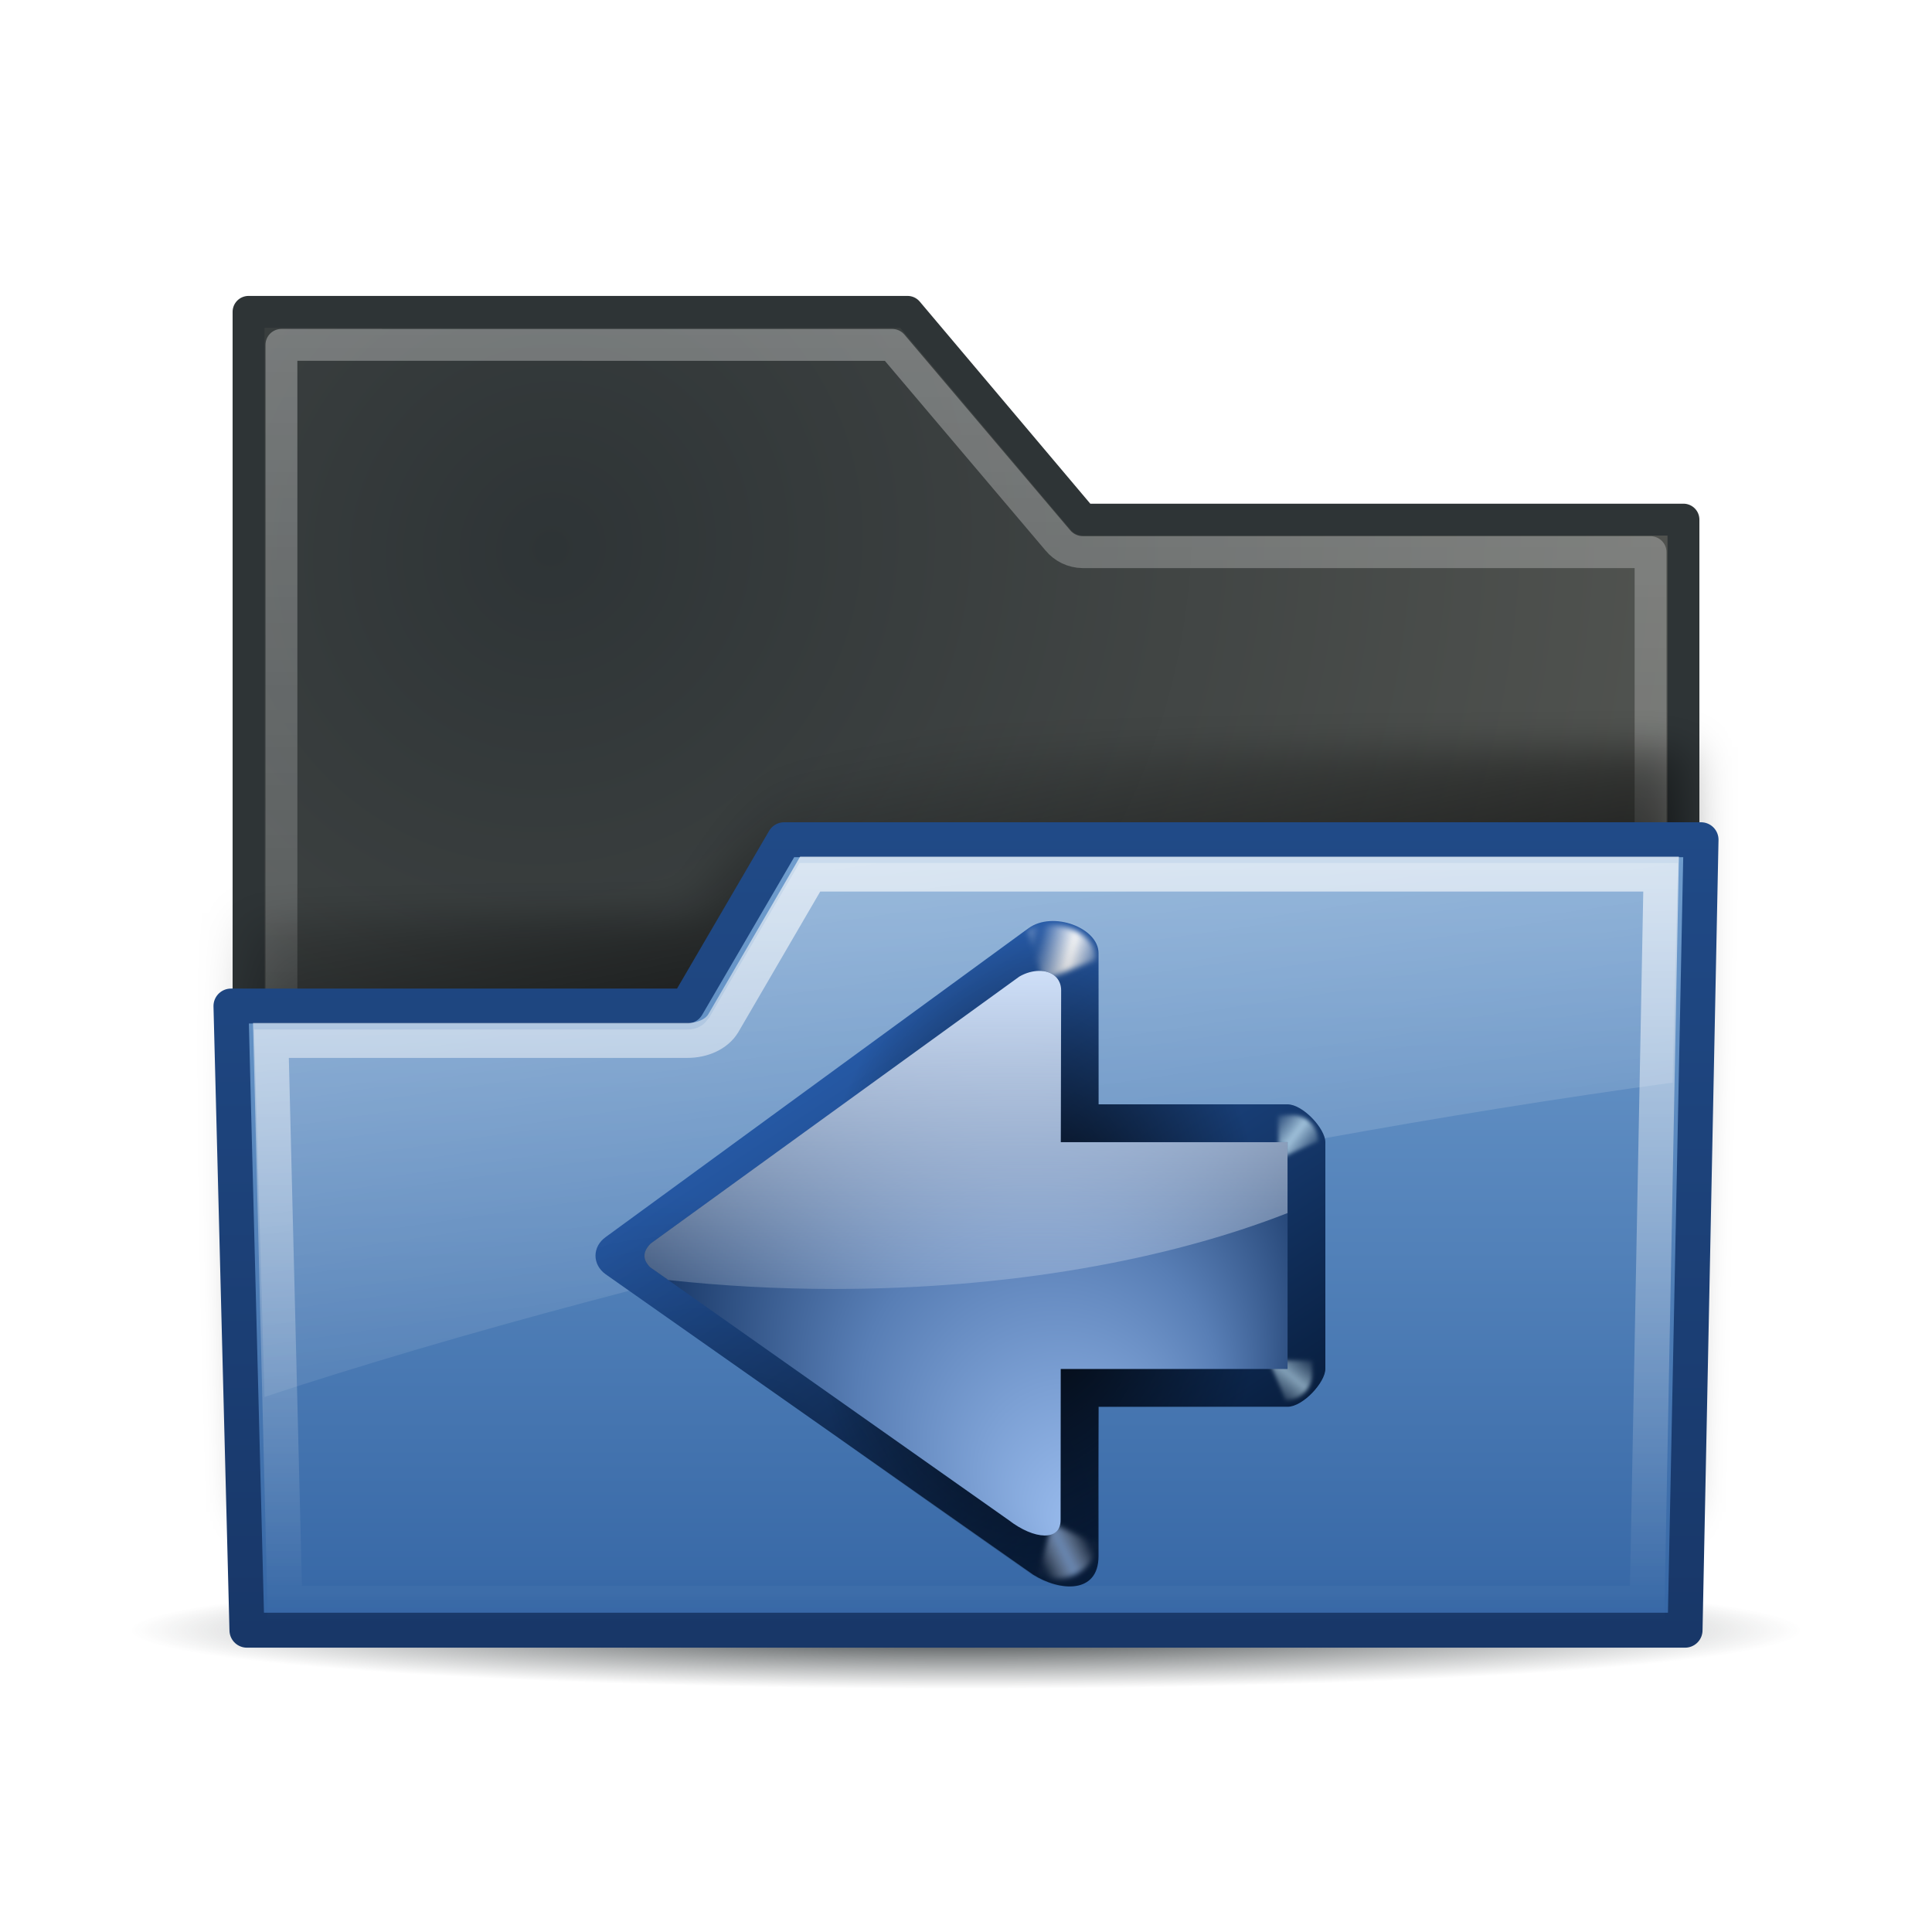
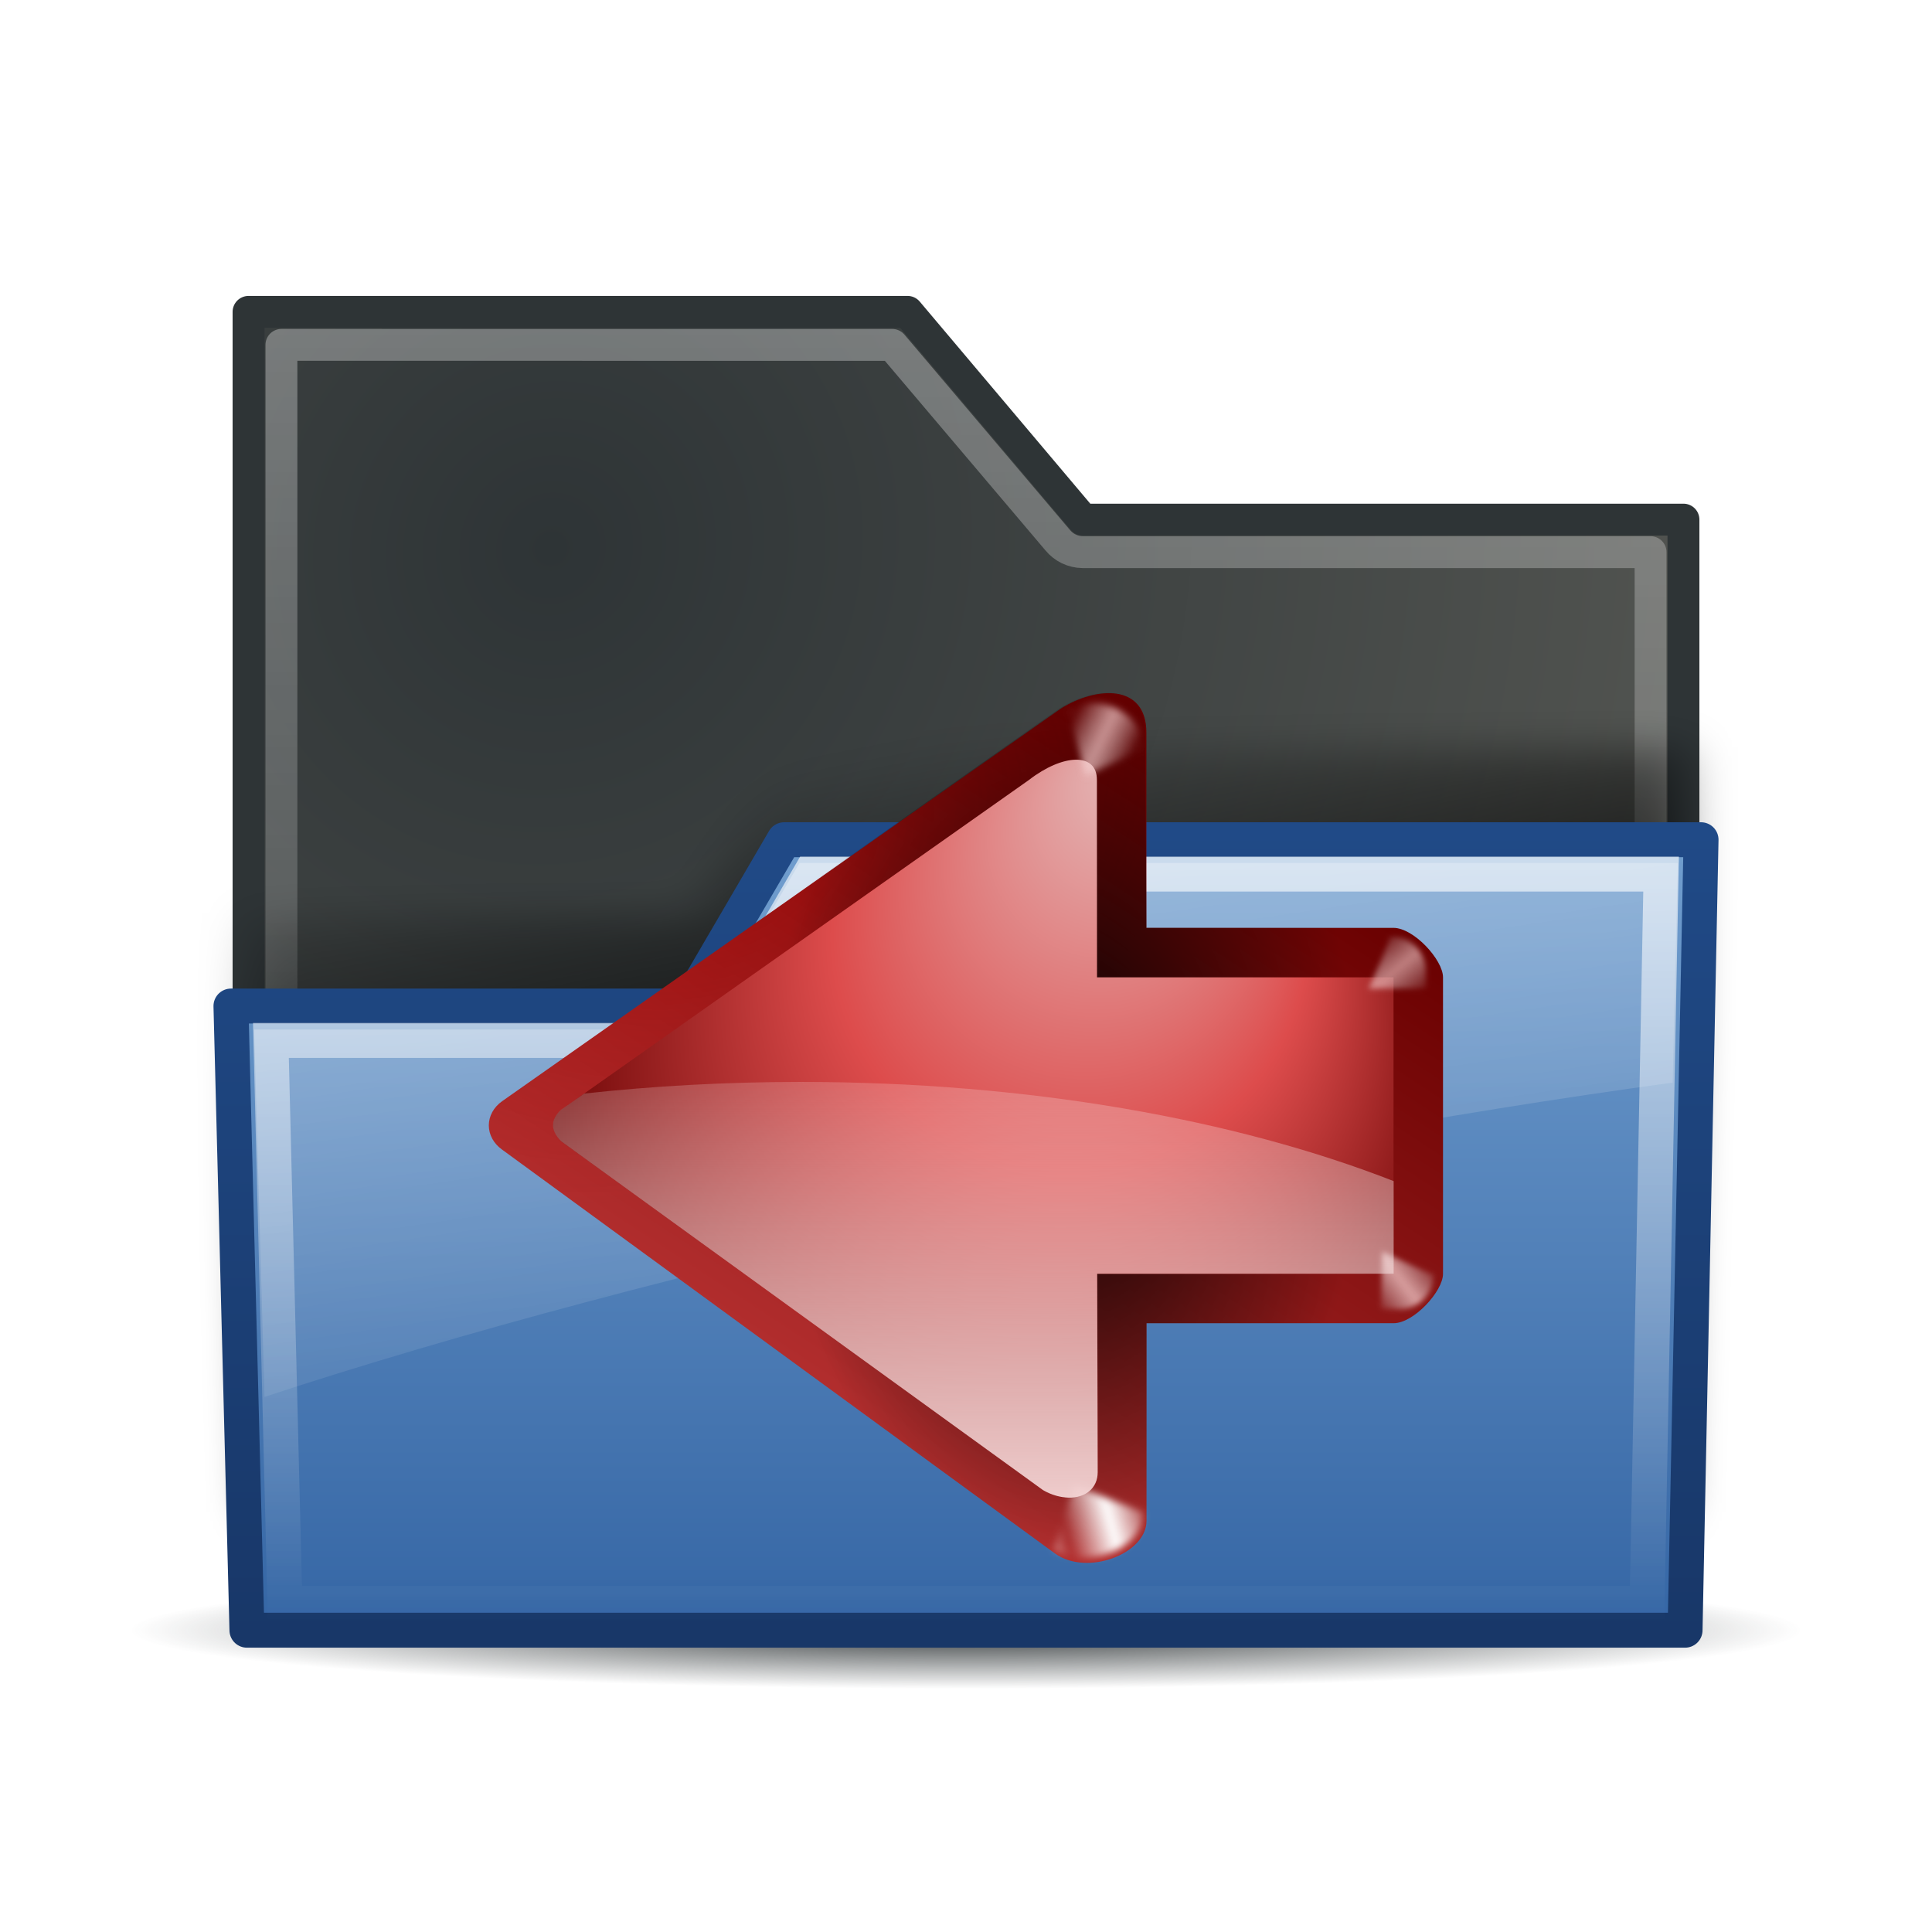
<svg xmlns="http://www.w3.org/2000/svg" xmlns:xlink="http://www.w3.org/1999/xlink" width="64" height="64" viewBox="0 0 48 48" version="1.1" id="svg1">
  <defs id="0">
    <linearGradient id="8">
      <stop id="P" />
      <stop id="Q" offset="1" stop-opacity="0" />
    </linearGradient>
    <linearGradient id="9">
      <stop id="R" stop-color="#2e3436" />
      <stop id="S" offset="1" stop-color="#2e3436" stop-opacity="0" />
    </linearGradient>
    <linearGradient id="A">
      <stop id="T" stop-color="#fff" stop-opacity="0.4" />
      <stop id="U" offset="1" stop-color="#fff" stop-opacity="0" />
    </linearGradient>
    <linearGradient id="B">
      <stop id="V" stop-color="#204a87" />
      <stop id="W" offset="1" stop-color="#183768" />
    </linearGradient>
    <linearGradient id="C">
      <stop id="X" stop-color="#fff" />
      <stop id="Y" offset="1" stop-color="#fff" stop-opacity="0" />
    </linearGradient>
    <linearGradient id="D">
      <stop id="Z" stop-color="#fff" stop-opacity="0.8" />
      <stop id="a" offset="1" stop-color="#fff" stop-opacity="0" />
    </linearGradient>
    <linearGradient id="E">
      <stop id="b" stop-color="#729fcf" />
      <stop id="c" offset="1" stop-color="#3465a4" />
    </linearGradient>
    <linearGradient id="F">
      <stop id="d" stop-color="#2e3436" />
      <stop id="e" offset="1" stop-color="#555753" />
    </linearGradient>
    <filter color-interpolation-filters="sRGB" id="G" x="-0.04" y="-0.059" width="1.081" height="1.119">
      <feGaussianBlur stdDeviation="0.755" id="f" />
    </filter>
    <linearGradient y1="1.781" x2="0" y2="41.75" id="H" xlink:href="#A" gradientUnits="userSpaceOnUse" gradientTransform="matrix(0.7922353,0,0,0.7922353,4.986354,6.76102)" />
    <radialGradient cx="24.919" cy="48.2" r="25.941" id="I" xlink:href="#9" gradientUnits="userSpaceOnUse" gradientTransform="matrix(0.8005009,0,0,0.05616557,4.05192,37.7944)" />
    <linearGradient y1="10.144" x2="0" y2="42.775" id="J" xlink:href="#E" gradientUnits="userSpaceOnUse" gradientTransform="matrix(0.7939918,0,0,0.6208633,4.944196,14.25506)" />
    <linearGradient y1="10.144" x2="0" y2="42.775" id="K" xlink:href="#B" gradientUnits="userSpaceOnUse" gradientTransform="matrix(0.7939918,0,0,0.6208633,4.944196,14.25506)" />
    <radialGradient cx="35.488" cy="26.2" r="23" id="L" xlink:href="#F" gradientUnits="userSpaceOnUse" gradientTransform="matrix(0.8266534,-1.160125,1.110722,0.7914506,-44.74719,34.07001)" />
    <linearGradient y1="11.188" x2="0" y2="41.75" id="M" xlink:href="#D" gradientUnits="userSpaceOnUse" gradientTransform="matrix(0.7939918,0,0,0.6208632,4.944197,14.34297)" />
    <linearGradient x1="7.935" y1="-28.25" x2="20.05" y2="36.1" id="N" xlink:href="#C" gradientUnits="userSpaceOnUse" gradientTransform="matrix(0.7939918,0,0,0.6208632,4.944197,14.34297)" />
    <linearGradient x1="46.47" y1="22.11" x2="42.42" y2="6.02" id="O" xlink:href="#8" gradientUnits="userSpaceOnUse" />
    <linearGradient x1="194.5" y1="123.907" x2="104.25" y2="5.156" id="linearGradient3409" xlink:href="#linearGradient6404" gradientUnits="userSpaceOnUse" gradientTransform="matrix(0.1613917,0,0,0.1389657,-3.281123,20.63633)" />
    <linearGradient id="linearGradient6404">
      <stop id="stop6406" style="stop-color:#081e3e;stop-opacity:1" offset="0" />
      <stop id="stop6408" style="stop-color:#387de4;stop-opacity:1" offset="1" />
    </linearGradient>
    <radialGradient cx="-16.668" cy="86.827" r="60" fx="-16.668" fy="86.827" id="radialGradient3534" xlink:href="#8" gradientUnits="userSpaceOnUse" gradientTransform="matrix(0.04174569,-0.08412501,0.133541,0.06626761,8.413409,28.94667)" />
    <linearGradient x1="73.743" y1="15.337" x2="78.939" y2="16.751" id="linearGradient3301" xlink:href="#C" gradientUnits="userSpaceOnUse" gradientTransform="translate(9.84)" spreadMethod="reflect" />
    <filter id="filter3387" height="1.25" y="-0.125" width="1.204" x="-0.102">
      <feGaussianBlur id="feGaussianBlur3389" stdDeviation="0.447" />
    </filter>
-     <linearGradient xlink:href="#linearGradient3202" id="linearGradient1" gradientUnits="userSpaceOnUse" gradientTransform="matrix(1,0,0,0.8610463,-108.1614,-1.436187)" x1="223.327" y1="53.784" x2="226.659" y2="57.279" spreadMethod="reflect" />
    <linearGradient id="linearGradient3202">
      <stop id="stop3204" style="stop-color:#cdeeff;stop-opacity:1" offset="0" />
      <stop id="stop3206" style="stop-color:#d2e8ed;stop-opacity:0" offset="1" />
    </linearGradient>
    <filter id="filter3443" height="1.255" y="-0.128" width="1.231" x="-0.116">
      <feGaussianBlur id="feGaussianBlur3445" stdDeviation="0.325" />
    </filter>
    <radialGradient cx="72.021" cy="66.345" r="60" fx="72.021" fy="66.345" id="radialGradient3455" xlink:href="#8" gradientUnits="userSpaceOnUse" gradientTransform="matrix(0.09387002,0.00285303,-0.00435536,0.1432994,19.3011,21.82709)" />
    <linearGradient x1="74.75" y1="14.276" x2="78.939" y2="16.751" id="linearGradient3393" xlink:href="#linearGradient3295" gradientUnits="userSpaceOnUse" spreadMethod="reflect" />
    <linearGradient id="linearGradient3295">
      <stop id="stop3297" style="stop-color:#91b4e6;stop-opacity:1;" offset="0" />
      <stop id="stop3299" style="stop-color:#ffffff;stop-opacity:0" offset="1" />
    </linearGradient>
    <filter id="filter2" height="1.25" y="-0.125" width="1.204" x="-0.102">
      <feGaussianBlur id="feGaussianBlur2" stdDeviation="0.447" />
    </filter>
    <filter id="filter4" height="1.255" y="-0.128" width="1.231" x="-0.116">
      <feGaussianBlur id="feGaussianBlur4" stdDeviation="0.325" />
    </filter>
    <radialGradient cx="172" cy="76" r="56" fx="172" fy="76" id="radialGradient3629" xlink:href="#XMLID_4_" gradientUnits="userSpaceOnUse" gradientTransform="matrix(1,0,0,1.138393,0,-10.51786)" />
    <radialGradient cx="48" cy="-0.215" r="55.148" id="XMLID_4_" gradientUnits="userSpaceOnUse" gradientTransform="matrix(0.9792,0,0,0.9725,133.0002,20.8762)">
      <stop id="stop3082" style="stop-color:#72d13d;stop-opacity:1" offset="0" />
      <stop id="stop3084" style="stop-color:#35ac1c;stop-opacity:1" offset="0.355" />
      <stop id="stop3086" style="stop-color:#0f9508;stop-opacity:1" offset="0.619" />
      <stop id="stop3088" style="stop-color:#008c00;stop-opacity:1" offset="0.757" />
      <stop id="stop3090" style="stop-color:#007a00;stop-opacity:1" offset="1" />
    </radialGradient>
    <radialGradient cx="172" cy="76" r="56" fx="188.882" fy="121.442" id="radialGradient3213" xlink:href="#linearGradient6666" gradientUnits="userSpaceOnUse" gradientTransform="matrix(1,0,0,1.138393,0,-10.51786)" />
    <linearGradient id="linearGradient6666">
      <stop id="stop6668" style="stop-color:#9fc1f2;stop-opacity:1" offset="0" />
      <stop id="stop3183" style="stop-color:#587eb5;stop-opacity:1" offset="0.5" />
      <stop id="stop6670" style="stop-color:#0c2a58;stop-opacity:1" offset="1" />
    </linearGradient>
    <linearGradient x1="87.3" y1="17.42" x2="87.3" y2="81.44" id="linearGradient3009" xlink:href="#linearGradient3237" gradientUnits="userSpaceOnUse" gradientTransform="matrix(0.1613917,0,0,0.1613917,13.20665,20.86812)" />
    <linearGradient id="linearGradient3237">
      <stop id="stop3239" style="stop-color:#d5e6ff;stop-opacity:1" offset="0" />
      <stop id="stop3241" style="stop-color:#ffffff;stop-opacity:0" offset="1" />
    </linearGradient>
-     <linearGradient xlink:href="#linearGradient3202" id="linearGradient2" gradientUnits="userSpaceOnUse" gradientTransform="matrix(1,0,0,0.8610463,-108.1614,-1.436187)" x1="223.327" y1="53.784" x2="226.659" y2="57.279" spreadMethod="reflect" />
+     <linearGradient x1="194.5" y1="123.907" x2="104.25" y2="5.156" id="linearGradient3409-1-2" xlink:href="#linearGradient66" gradientUnits="userSpaceOnUse" gradientTransform="matrix(0,0.07379465,0.0635406,0,15.94356,-16.55657)" />
+     <linearGradient id="linearGradient66">
+       <stop id="stop64" style="stop-color:#690000;stop-opacity:1;" offset="0" />
+       <stop id="stop66" style="stop-color:#de4949;stop-opacity:1;" offset="1" />
+     </linearGradient>
+     <radialGradient cx="-16.668" cy="86.827" r="60" fx="-16.668" fy="86.827" id="radialGradient3534-6-9" xlink:href="#linearGradient63" gradientUnits="userSpaceOnUse" gradientTransform="matrix(-0.03846527,0.01908777,0.03030016,0.06106023,19.74338,-11.20937)" />
+     <linearGradient id="linearGradient63">
+       <stop id="stop62" offset="0" style="stop-color:#d70101;stop-opacity:1;" />
+       <stop id="stop63" offset="1" style="stop-color:#d70101;stop-opacity:0;" />
+     </linearGradient>
+     <radialGradient cx="72.021" cy="66.345" r="60" fx="72.021" fy="66.345" id="radialGradient3455-8-9" xlink:href="#8" gradientUnits="userSpaceOnUse" gradientTransform="matrix(0.00130452,0.04292107,0.06552213,-0.00199144,16.48802,-6.231084)" />
+     <radialGradient cx="172" cy="76" r="56" fx="188.882" fy="121.442" id="radialGradient3213-3-5" xlink:href="#linearGradient71" gradientUnits="userSpaceOnUse" gradientTransform="matrix(0,0.07379465,0.07232915,0,15.27538,-16.55657)" />
+     <linearGradient id="linearGradient71">
+       <stop id="stop68" style="stop-color:#e4bfbf;stop-opacity:1;" offset="0" />
+       <stop id="stop70" style="stop-color:#dd4c4c;stop-opacity:1;" offset="0.5" />
+       <stop id="stop71" style="stop-color:#640000;stop-opacity:1;" offset="1" />
+     </linearGradient>
+     <filter id="filter3387-9-1-4" height="1.25" y="-0.125" width="1.204" x="-0.102">
+       <feGaussianBlur id="feGaussianBlur3389-8-2-8" stdDeviation="0.447" />
+     </filter>
+     <linearGradient id="linearGradient79">
+       <stop id="stop77" style="stop-color:#f3cccc;stop-opacity:1;" offset="0" />
+       <stop id="stop79" style="stop-color:#d2e8ed;stop-opacity:0" offset="1" />
+     </linearGradient>
+     <filter id="filter3443-4-1-0" height="1.255" y="-0.128" width="1.231" x="-0.116">
+       <feGaussianBlur id="feGaussianBlur3445-7-3-9" stdDeviation="0.325" />
+     </filter>
+     <linearGradient x1="74.75" y1="14.276" x2="78.939" y2="16.751" id="linearGradient3393-1-8-0" xlink:href="#linearGradient75" gradientUnits="userSpaceOnUse" spreadMethod="reflect" />
+     <linearGradient id="linearGradient75">
+       <stop id="stop73" style="stop-color:#f3cccc;stop-opacity:1;" offset="0" />
+       <stop id="stop75" style="stop-color:#ffffff;stop-opacity:0" offset="1" />
+     </linearGradient>
+     <filter id="filter1" height="1.25" y="-0.125" width="1.204" x="-0.102">
+       <feGaussianBlur id="feGaussianBlur1" stdDeviation="0.447" />
+     </filter>
+     <filter id="filter2-2" height="1.255" y="-0.128" width="1.231" x="-0.116">
+       <feGaussianBlur id="feGaussianBlur2-4" stdDeviation="0.325" />
+     </filter>
+     <linearGradient x1="87.3" y1="17.42" x2="87.3" y2="81.44" id="linearGradient3009-0-3" xlink:href="#linearGradient84" gradientUnits="userSpaceOnUse" gradientTransform="matrix(0,0.07379465,0.07379465,0,16.04954,-9.017706)" />
+     <linearGradient id="linearGradient84">
+       <stop id="stop82" style="stop-color:#f3d2d2;stop-opacity:1;" offset="0" />
+       <stop id="stop84" style="stop-color:#ffffff;stop-opacity:0" offset="1" />
+     </linearGradient>
+     <linearGradient x1="194.5" y1="123.907" x2="104.25" y2="5.156" id="linearGradient3409-1-2-1" xlink:href="#linearGradient66" gradientUnits="userSpaceOnUse" gradientTransform="matrix(0.1613886,0,0,-0.138963,-3.419073,41.64516)" />
+     <radialGradient cx="-16.668" cy="86.827" r="60" fx="-16.668" fy="86.827" id="radialGradient3534-6-9-1" xlink:href="#linearGradient63" gradientUnits="userSpaceOnUse" gradientTransform="matrix(-0.03846527,0.01908777,0.03030016,0.06106023,18.20644,-33.5514)" />
+     <radialGradient cx="72.021" cy="66.345" r="60" fx="72.021" fy="66.345" id="radialGradient3455-8-9-7" xlink:href="#8" gradientUnits="userSpaceOnUse" gradientTransform="matrix(0.00130452,0.04292107,0.06552213,-0.00199144,14.95109,-28.57312)" />
+     <radialGradient cx="172" cy="76" r="56" fx="188.882" fy="121.442" id="radialGradient3213-3-5-4" xlink:href="#linearGradient71" gradientUnits="userSpaceOnUse" gradientTransform="matrix(0,0.07379465,0.07232915,0,13.73845,-38.8986)" />
+     <linearGradient x1="73.743" y1="15.337" x2="78.939" y2="16.751" id="linearGradient3301-9" xlink:href="#C" gradientUnits="userSpaceOnUse" gradientTransform="translate(9.84)" spreadMethod="reflect" />
+     <filter id="filter3387-9-1-4-6" height="1.25" y="-0.125" width="1.204" x="-0.102">
+       <feGaussianBlur id="feGaussianBlur3389-8-2-8-8" stdDeviation="0.447" />
+     </filter>
+     <filter id="filter3443-4-1-0-6" height="1.255" y="-0.128" width="1.231" x="-0.116">
+       <feGaussianBlur id="feGaussianBlur3445-7-3-9-1" stdDeviation="0.325" />
+     </filter>
+     <linearGradient x1="74.75" y1="14.276" x2="78.939" y2="16.751" id="linearGradient3393-1-8-0-8" xlink:href="#linearGradient75" gradientUnits="userSpaceOnUse" spreadMethod="reflect" />
+     <filter id="filter1-0" height="1.25" y="-0.125" width="1.204" x="-0.102">
+       <feGaussianBlur id="feGaussianBlur1-2" stdDeviation="0.447" />
+     </filter>
+     <filter id="filter2-6" height="1.255" y="-0.128" width="1.231" x="-0.116">
+       <feGaussianBlur id="feGaussianBlur2-0" stdDeviation="0.325" />
+     </filter>
+     <linearGradient x1="87.3" y1="17.42" x2="87.3" y2="81.44" id="linearGradient3009-0-3-1" xlink:href="#linearGradient84" gradientUnits="userSpaceOnUse" gradientTransform="matrix(0.1613886,0,0,-0.1613886,13.06839,41.41338)" />
+     <radialGradient cx="-16.668" cy="86.827" r="60" fx="-16.668" fy="86.827" id="radialGradient3534-6-9-1-9" xlink:href="#linearGradient63" gradientUnits="userSpaceOnUse" gradientTransform="matrix(0.04174488,0.0841234,0.1335385,-0.06626633,8.275235,33.33498)" />
+     <radialGradient cx="72.021" cy="66.345" r="60" fx="72.021" fy="66.345" id="radialGradient3455-8-9-7-6" xlink:href="#8" gradientUnits="userSpaceOnUse" gradientTransform="matrix(0.09386821,-0.00285298,-0.00435527,-0.1432966,19.16272,40.45442)" />
+     <radialGradient cx="172" cy="76" r="56" fx="188.882" fy="121.442" id="radialGradient3213-3-5-4-8" xlink:href="#linearGradient71" gradientUnits="userSpaceOnUse" gradientTransform="matrix(0.1613886,0,0,-0.1581836,-3.419073,43.10646)" />
+     <linearGradient x1="73.743" y1="15.337" x2="78.939" y2="16.751" id="linearGradient3301-9-4" xlink:href="#C" gradientUnits="userSpaceOnUse" gradientTransform="translate(9.84)" spreadMethod="reflect" />
+     <filter id="filter3387-9-1-4-6-6" height="1.25" y="-0.125" width="1.204" x="-0.102">
+       <feGaussianBlur id="feGaussianBlur3389-8-2-8-8-6" stdDeviation="0.447" />
+     </filter>
+     <filter id="filter3443-4-1-0-6-4" height="1.255" y="-0.128" width="1.231" x="-0.116">
+       <feGaussianBlur id="feGaussianBlur3445-7-3-9-1-9" stdDeviation="0.325" />
+     </filter>
+     <linearGradient x1="74.75" y1="14.276" x2="78.939" y2="16.751" id="linearGradient3393-1-8-0-8-6" xlink:href="#linearGradient75" gradientUnits="userSpaceOnUse" spreadMethod="reflect" />
+     <filter id="filter1-8" height="1.25" y="-0.125" width="1.204" x="-0.102">
+       <feGaussianBlur id="feGaussianBlur1-8" stdDeviation="0.447" />
+     </filter>
+     <filter id="filter2-1" height="1.255" y="-0.128" width="1.231" x="-0.116">
+       <feGaussianBlur id="feGaussianBlur2-3" stdDeviation="0.325" />
+     </filter>
+     <radialGradient cx="-16.668" cy="86.827" r="60" fx="-16.668" fy="86.827" id="radialGradient3534-6-9-8" xlink:href="#linearGradient63" gradientUnits="userSpaceOnUse" gradientTransform="matrix(-0.03846527,0.01908777,0.03030016,0.06106023,19.74338,-11.20937)" />
+     <radialGradient cx="72.021" cy="66.345" r="60" fx="72.021" fy="66.345" id="radialGradient3455-8-9-4" xlink:href="#8" gradientUnits="userSpaceOnUse" gradientTransform="matrix(0.00130452,0.04292107,0.06552213,-0.00199144,16.48802,-6.231084)" />
+     <radialGradient cx="172" cy="76" r="56" fx="188.882" fy="121.442" id="radialGradient3213-3-5-5" xlink:href="#linearGradient71" gradientUnits="userSpaceOnUse" gradientTransform="matrix(0,0.07379465,0.07232915,0,15.27538,-16.55657)" />
+     <filter id="filter3387-9-1-4-2" height="1.25" y="-0.125" width="1.204" x="-0.102">
+       <feGaussianBlur id="feGaussianBlur3389-8-2-8-7" stdDeviation="0.447" />
+     </filter>
+     <filter id="filter3443-4-1-0-4" height="1.255" y="-0.128" width="1.231" x="-0.116">
+       <feGaussianBlur id="feGaussianBlur3445-7-3-9-2" stdDeviation="0.325" />
+     </filter>
+     <filter id="filter1-2" height="1.25" y="-0.125" width="1.204" x="-0.102">
+       <feGaussianBlur id="feGaussianBlur1-1" stdDeviation="0.447" />
+     </filter>
+     <filter id="filter2-68" height="1.255" y="-0.128" width="1.231" x="-0.116">
+       <feGaussianBlur id="feGaussianBlur2-5" stdDeviation="0.325" />
+     </filter>
+     <linearGradient x1="194.5" y1="123.907" x2="104.25" y2="5.156" id="linearGradient3409-1-2-3" xlink:href="#linearGradient66" gradientUnits="userSpaceOnUse" gradientTransform="matrix(0,0.07379465,0.0635406,0,15.94356,-16.55657)" />
+     <radialGradient cx="-16.668" cy="86.827" r="60" fx="-16.668" fy="86.827" id="radialGradient3534-6-9-8-1" xlink:href="#linearGradient63" gradientUnits="userSpaceOnUse" gradientTransform="matrix(-0.03846527,0.01908777,0.03030016,0.06106023,19.74338,-11.20937)" />
+     <radialGradient cx="72.021" cy="66.345" r="60" fx="72.021" fy="66.345" id="radialGradient3455-8-9-4-7" xlink:href="#8" gradientUnits="userSpaceOnUse" gradientTransform="matrix(0.00130452,0.04292107,0.06552213,-0.00199144,16.48802,-6.231084)" />
+     <radialGradient cx="172" cy="76" r="56" fx="188.882" fy="121.442" id="radialGradient3213-3-5-5-7" xlink:href="#linearGradient71" gradientUnits="userSpaceOnUse" gradientTransform="matrix(0,0.07379465,0.07232915,0,15.27538,-16.55657)" />
+     <filter id="filter3387-9-1-4-2-8" height="1.25" y="-0.125" width="1.204" x="-0.102">
+       <feGaussianBlur id="feGaussianBlur3389-8-2-8-7-6" stdDeviation="0.447" />
+     </filter>
+     <linearGradient xlink:href="#linearGradient79" id="linearGradient1" gradientUnits="userSpaceOnUse" gradientTransform="matrix(1,0,0,0.8610463,-108.1614,-1.436187)" x1="223.327" y1="53.784" x2="226.659" y2="57.279" spreadMethod="reflect" />
+     <filter id="filter3443-4-1-0-4-2" height="1.255" y="-0.128" width="1.231" x="-0.116">
+       <feGaussianBlur id="feGaussianBlur3445-7-3-9-2-8" stdDeviation="0.325" />
+     </filter>
+     <filter id="filter1-4" height="1.25" y="-0.125" width="1.204" x="-0.102">
+       <feGaussianBlur id="feGaussianBlur1-86" stdDeviation="0.447" />
+     </filter>
+     <filter id="filter3" height="1.255" y="-0.128" width="1.231" x="-0.116">
+       <feGaussianBlur id="feGaussianBlur3" stdDeviation="0.325" />
+     </filter>
+     <linearGradient x1="87.3" y1="17.42" x2="87.3" y2="81.44" id="linearGradient3009-0-3-5" xlink:href="#linearGradient84" gradientUnits="userSpaceOnUse" gradientTransform="matrix(0,0.07379465,0.07379465,0,16.04954,-9.017706)" />
+     <linearGradient xlink:href="#linearGradient79" id="linearGradient2" gradientUnits="userSpaceOnUse" gradientTransform="matrix(1,0,0,0.8610463,-108.1614,-1.436187)" x1="223.327" y1="53.784" x2="226.659" y2="57.279" spreadMethod="reflect" />
  </defs>
  <path d="m 44.766,40.502 a 20.766,1.457 0 1 1 -41.531,0 20.766,1.457 0 1 1 41.531,0 z" id="1" fill="url(#I)" style="fill:url(#I);stroke-width:0.65" />
  <path d="M 6.175,7.748 V 40.252 H 41.825 V 12.91 H 26.904 l -4.356,-5.162 z" id="2" fill="url(#L)" stroke="#2e3436" stroke-linejoin="round" stroke-linecap="square" stroke-width="0.792" style="fill:url(#L)" />
  <path d="M 6.992,8.568 V 39.441 H 41.008 V 13.718 H 26.897 a 0.813,0.813 0 0 1 -0.619,-0.297 l -4.11,-4.852 z" id="3" opacity="0.8" fill="none" stroke="url(#H)" stroke-linejoin="round" stroke-linecap="square" style="stroke:url(#H);stroke-width:0.792" />
  <path d="m 18.656,11.188 -2.875,6.344 a 0.541,0.541 0 0 1 -0.5,0.312 h -13.75 l 0.5,23.906 h 43.938 l 0.5,-30.562 z" transform="matrix(0.7939918,0,0,0.6208632,4.944197,11.63252)" id="4" fill="url(#O)" filter="url(#G)" style="fill:url(#O)" />
  <path d="M 19.482,20.863 17.07,24.995 H 5.738 l 0.397,15.507 H 41.865 l 0.397,-19.639 z" id="5" fill="url(#J)" stroke="url(#K)" stroke-linejoin="round" stroke-linecap="square" stroke-width="0.868" style="fill:url(#J);stroke:url(#K)" />
  <path d="m 20.129,21.716 -2.159,3.706 c -0.16,0.269 -0.514,0.429 -0.893,0.427 H 6.731 L 7.078,39.837 h 33.844 l 0.347,-18.121 z" id="6" opacity="0.8" fill="none" stroke="url(#M)" stroke-linecap="square" stroke-width="0.868" style="stroke:url(#M)" />
  <path d="m 19.863,21.44 -2.25,3.853 a 0.169,0.169 0 0 1 -0.026,0.026 c -0.115,0.178 -0.305,0.262 -0.517,0.259 H 6.313 l 0.259,9.128 c 9.649,-3.185 23.874,-6.298 34.985,-7.809 l 0.129,-5.456 z" id="7" opacity="0.8" fill="url(#N)" style="fill:url(#N);stroke-width:0.827" />
-   <path d="m 25.553,23.061 -10.508,7.676 c -0.159,0.114 -0.25,0.282 -0.25,0.46 0,0.178 0.092,0.346 0.25,0.46 l 10.619,7.462 c 0.669,0.425 1.629,0.485 1.629,-0.456 v -3.712 h 4.696 c 0.384,1.05e-4 0.939,-0.608 0.939,-0.939 v -5.636 c 1.23e-4,-0.331 -0.555,-0.939 -0.939,-0.939 h -4.696 v -3.757 c 0,-0.628 -1.133,-1.058 -1.74,-0.619 z" id="path2488" style="fill:url(#linearGradient3409);fill-opacity:1;fill-rule:evenodd;stroke:none;stroke-width:1.391;stroke-linecap:round;stroke-linejoin:round;stroke-miterlimit:4;stroke-dasharray:none;stroke-opacity:1" />
-   <path d="m 25.553,23.061 -10.508,7.676 c -0.159,0.114 -0.25,0.282 -0.25,0.46 0,0.178 0.092,0.346 0.25,0.46 l 10.619,7.462 c 0.669,0.425 1.629,0.485 1.629,-0.456 v -3.712 h 4.696 c 0.384,1.05e-4 0.939,-0.608 0.939,-0.939 v -5.636 c 1.23e-4,-0.331 -0.555,-0.939 -0.939,-0.939 h -4.696 v -3.757 c 0,-0.628 -1.133,-1.058 -1.74,-0.619 z" id="path3532" style="opacity:0.255;fill:url(#radialGradient3534);fill-opacity:1;fill-rule:evenodd;stroke:none;stroke-width:1.391;stroke-linecap:round;stroke-linejoin:round;stroke-miterlimit:4;stroke-dasharray:none;stroke-opacity:1" />
-   <path d="m 79.34,13.062 c -1.077,0.065 -2.114,0.377 -3,0.938 l 2.375,7.625 8.125,-3.156 V 18 c 0,-2.918 -3.939,-5.153 -7.5,-4.938 z" id="path3272" style="fill:url(#linearGradient3301);fill-opacity:1;fill-rule:evenodd;stroke:none;stroke-width:1px;stroke-linecap:butt;stroke-linejoin:miter;stroke-opacity:1;filter:url(#filter3387)" transform="matrix(0.1613917,0,0,0.1613917,13.20665,20.86812)" />
-   <path d="m 115.651,40 c -0.339,1.155 -2.562,6.125 -2.562,6.125 l 6.75,-0.031 V 44 c 7.6e-4,-2.051 -1.618,-4.001 -4,-4 z" transform="matrix(0.1613917,0,0,-0.1613917,13.26153,41.23979)" id="path3519" style="opacity:0.614;fill:url(#linearGradient2);fill-opacity:1;fill-rule:evenodd;stroke:none;stroke-width:8.621;stroke-linecap:round;stroke-linejoin:round;stroke-miterlimit:4;stroke-dasharray:none;stroke-opacity:1;filter:url(#filter3443)" />
-   <path d="m 25.553,23.061 -10.508,7.676 c -0.159,0.114 -0.25,0.282 -0.25,0.46 0,0.178 0.092,0.346 0.25,0.46 l 10.596,7.468 c 0.669,0.425 1.629,0.485 1.629,-0.456 l 0.023,-3.718 h 4.696 c 0.384,1.05e-4 0.939,-0.608 0.939,-0.939 v -5.636 c 1.23e-4,-0.331 -0.555,-0.939 -0.939,-0.939 h -4.696 v -3.757 c 0,-0.628 -1.133,-1.058 -1.74,-0.619 z" id="path3447" style="fill:url(#radialGradient3455);fill-opacity:1;fill-rule:evenodd;stroke:none;stroke-width:1.391;stroke-linecap:round;stroke-linejoin:round;stroke-miterlimit:4;stroke-dasharray:none;stroke-opacity:1" />
-   <path d="M 72.5,11.062 C 71.423,11.128 70.386,11.439 69.5,12 L 71.875,19.625 80,16.469 V 16 c 0,-2.918 -3.939,-5.153 -7.5,-4.938 z" transform="matrix(0.13422,0,0,-0.1613917,16.48431,41.00724)" id="path3391" style="opacity:0.704;fill:url(#linearGradient3393);fill-opacity:1;fill-rule:evenodd;stroke:none;stroke-width:1px;stroke-linecap:butt;stroke-linejoin:miter;stroke-opacity:1;filter:url(#filter3387)" />
-   <path d="m 115.651,40 c -0.339,1.155 -2.562,6.125 -2.562,6.125 l 6.75,-0.031 V 44 c 7.6e-4,-2.051 -1.618,-4.001 -4,-4 z" transform="matrix(-0.00458064,-0.1613267,-0.1613267,0.00458064,39.73268,46.83387)" id="path3528" style="opacity:0.749;fill:url(#linearGradient1);fill-opacity:1;fill-rule:evenodd;stroke:none;stroke-width:8.621;stroke-linecap:round;stroke-linejoin:round;stroke-miterlimit:4;stroke-dasharray:none;stroke-opacity:1;filter:url(#filter3443)" />
-   <g transform="matrix(0.1613917,0,0,0.1389561,-3.281123,20.63652)" id="g3472" style="fill:url(#radialGradient3629);fill-opacity:1;stroke:none;stroke-width:16;stroke-linecap:round;stroke-linejoin:round;stroke-miterlimit:4;stroke-dasharray:none">
-     <path d="m 177.25,26.111 -56.745,47.696 c -1.386,1.61 -1.164,3.021 -0.102,4.254 L 175.6,123.271 c 4,3.582 8,3.773 8,0 l 0.02,-27.016 h 34.92 V 55.698 h -34.92 l 0.08,-27.123 c 0,-3.191 -3.153,-4.675 -6.45,-2.464 z" id="path3474" style="fill:url(#radialGradient3213);fill-opacity:1;fill-rule:evenodd;stroke:none;stroke-width:16;stroke-linecap:round;stroke-linejoin:round;stroke-miterlimit:4;stroke-dasharray:none;stroke-opacity:1" />
+   <g id="g84" transform="matrix(0,-2.186996,2.186996,0,81.65202,73.15239)" />
+   <g id="g84-8" transform="matrix(0,-2.858629,2.858629,0,35.85126,87.34024)">
+     <path d="m 17.052,-3.373 3.51,-4.805 c 0.052,-0.073 0.129,-0.115 0.21,-0.115 0.081,0 0.158,0.042 0.21,0.115 l 3.412,4.855 c 0.194,0.306 0.222,0.745 -0.208,0.745 h -1.697 v 2.147 C 22.489,-0.254 22.211,5.5971946e-5 22.059,-1.1656186e-7 H 19.482 C 19.331,5.5971946e-5 19.053,-0.254 19.053,-0.429 V -2.577 h -1.718 c -0.287,0 -0.484,-0.518 -0.283,-0.796 z" id="path2488-3-9" style="fill:url(#linearGradient3409-1-2-3);fill-opacity:1;fill-rule:evenodd;stroke:none;stroke-width:0.636;stroke-linecap:round;stroke-linejoin:round;stroke-miterlimit:4;stroke-dasharray:none;stroke-opacity:1" />
+     <path d="m 17.052,-3.373 3.51,-4.805 c 0.052,-0.073 0.129,-0.115 0.21,-0.115 0.081,0 0.158,0.042 0.21,0.115 l 3.412,4.855 c 0.194,0.306 0.222,0.745 -0.208,0.745 h -1.697 v 2.147 C 22.489,-0.254 22.211,5.5971946e-5 22.059,-1.1656186e-7 H 19.482 C 19.331,5.5971946e-5 19.053,-0.254 19.053,-0.429 V -2.577 h -1.718 c -0.287,0 -0.484,-0.518 -0.283,-0.796 z" id="path3532-7-2" style="opacity:0.255;fill:url(#radialGradient3534-6-9-8-1);fill-opacity:1;fill-rule:evenodd;stroke:none;stroke-width:0.636;stroke-linecap:round;stroke-linejoin:round;stroke-miterlimit:4;stroke-dasharray:none;stroke-opacity:1" />
+     <path d="m 17.052,-3.373 3.51,-4.805 c 0.052,-0.073 0.129,-0.115 0.21,-0.115 0.081,0 0.158,0.042 0.21,0.115 l 3.415,4.845 c 0.194,0.306 0.222,0.745 -0.208,0.745 l -1.7,0.01 v 2.147 C 22.489,-0.254 22.211,5.6029355e-5 22.059,-5.9152943e-8 H 19.482 C 19.331,5.5971946e-5 19.053,-0.254 19.053,-0.429 V -2.577 h -1.718 c -0.287,0 -0.484,-0.518 -0.283,-0.796 z" id="path3447-7-7" style="fill:url(#radialGradient3455-8-9-4-7);fill-opacity:1;fill-rule:evenodd;stroke:none;stroke-width:0.636;stroke-linecap:round;stroke-linejoin:round;stroke-miterlimit:4;stroke-dasharray:none;stroke-opacity:1" />
+     <path d="m 17.603,-3.476 3.03,-4.187 c 0.102,-0.102 0.192,-0.086 0.27,-0.008 l 2.872,4.073 c 0.228,0.295 0.24,0.59 0,0.59 l -1.716,0.001 v 2.577 H 19.482 V -3.006 l -1.723,0.006 c -0.203,0 -0.297,-0.233 -0.157,-0.476 z" id="path3474-6-9" style="fill:url(#radialGradient3213-3-5-5-7);fill-opacity:1;fill-rule:evenodd;stroke:none;stroke-width:1.096;stroke-linecap:round;stroke-linejoin:round;stroke-miterlimit:4;stroke-dasharray:none;stroke-opacity:1" />
+     <path d="m 79.34,13.062 c -1.077,0.065 -2.114,0.377 -3,0.938 l 2.375,7.625 8.125,-3.156 V 18 c 0,-2.918 -3.939,-5.153 -7.5,-4.938 z" id="path3272-1-5" style="fill:url(#linearGradient3301);fill-opacity:1;fill-rule:evenodd;stroke:none;stroke-width:1px;stroke-linecap:butt;stroke-linejoin:miter;stroke-opacity:1;filter:url(#filter3387-9-1-4-2-8)" transform="matrix(0,0.07379465,0.07379465,0,16.04954,-9.017706)" />
+     <path d="m 115.651,40 c -0.339,1.155 -2.562,6.125 -2.562,6.125 l 6.75,-0.031 V 44 c 7.6e-4,-2.051 -1.618,-4.001 -4,-4 z" transform="matrix(0,0.07379465,-0.07379465,0,25.36427,-8.992616)" id="path3519-0-4" style="opacity:0.614;fill:url(#linearGradient2);fill-opacity:1;fill-rule:evenodd;stroke:none;stroke-width:8.621;stroke-linecap:round;stroke-linejoin:round;stroke-miterlimit:4;stroke-dasharray:none;stroke-opacity:1;filter:url(#filter3443-4-1-0-4-2)" />
+     <path d="M 72.5,11.062 C 71.423,11.128 70.386,11.439 69.5,12 L 71.875,19.625 80,16.469 V 16 c 0,-2.918 -3.939,-5.153 -7.5,-4.938 z" transform="matrix(0,0.06137067,-0.07379465,0,25.25794,-7.519032)" id="path3391-3-7-3" style="opacity:0.704;fill:url(#linearGradient3393-1-8-0-8);fill-opacity:1;fill-rule:evenodd;stroke:none;stroke-width:1px;stroke-linecap:butt;stroke-linejoin:miter;stroke-opacity:1;filter:url(#filter3387-9-1-4-2-8)" />
+     <path d="m 115.651,40 c -0.339,1.155 -2.562,6.125 -2.562,6.125 l 6.75,-0.031 V 44 c 7.6e-4,-2.051 -1.618,-4.001 -4,-4 z" transform="matrix(-0.07376492,-0.00209445,0.00209445,-0.07376492,27.92211,3.111038)" id="path3528-4-1" style="opacity:0.749;fill:url(#linearGradient1);fill-opacity:1;fill-rule:evenodd;stroke:none;stroke-width:8.621;stroke-linecap:round;stroke-linejoin:round;stroke-miterlimit:4;stroke-dasharray:none;stroke-opacity:1;filter:url(#filter3443-4-1-0-4-2)" />
+     <path d="m 17.537,-3.257 c 0.002,-0.067 0.021,-0.143 0.065,-0.219 l 3.032,-4.188 c 0.102,-0.102 0.191,-0.085 0.27,-0.007 l 0.145,0.208 c 0.066,0.602 0.101,1.233 0.101,1.882 0,1.978 -0.327,3.784 -0.862,5.152 H 19.483 V -3.006 l -1.725,0.005 c -0.139,-1e-7 -0.226,-0.108 -0.221,-0.256 z" id="path2412-5-2" style="fill:url(#linearGradient3009-0-3-5);fill-opacity:1;stroke:none;stroke-width:0.007;stroke-linecap:round;stroke-linejoin:round;stroke-miterlimit:4;stroke-dasharray:none;stroke-dashoffset:4.15;stroke-opacity:1" />
  </g>
-   <path d="m 25.805,24.121 c -0.147,0.004 -0.313,0.045 -0.479,0.141 l -9.159,6.632 c -0.224,0.224 -0.186,0.419 -0.015,0.59 l 0.454,0.318 c 1.317,0.144 2.697,0.222 4.115,0.222 4.327,0 8.276,-0.714 11.267,-1.886 v -1.76 h -5.634 l 0.01,-3.773 c 0,-0.305 -0.237,-0.493 -0.56,-0.484 z" id="path2412" style="fill:url(#linearGradient3009);fill-opacity:1;stroke:none;stroke-width:0.016;stroke-linecap:round;stroke-linejoin:round;stroke-miterlimit:4;stroke-dasharray:none;stroke-dashoffset:4.15;stroke-opacity:1" />
</svg>
